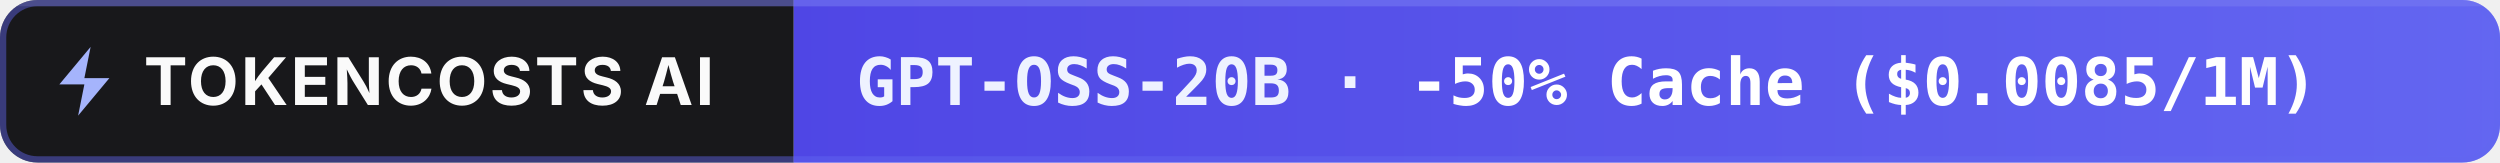
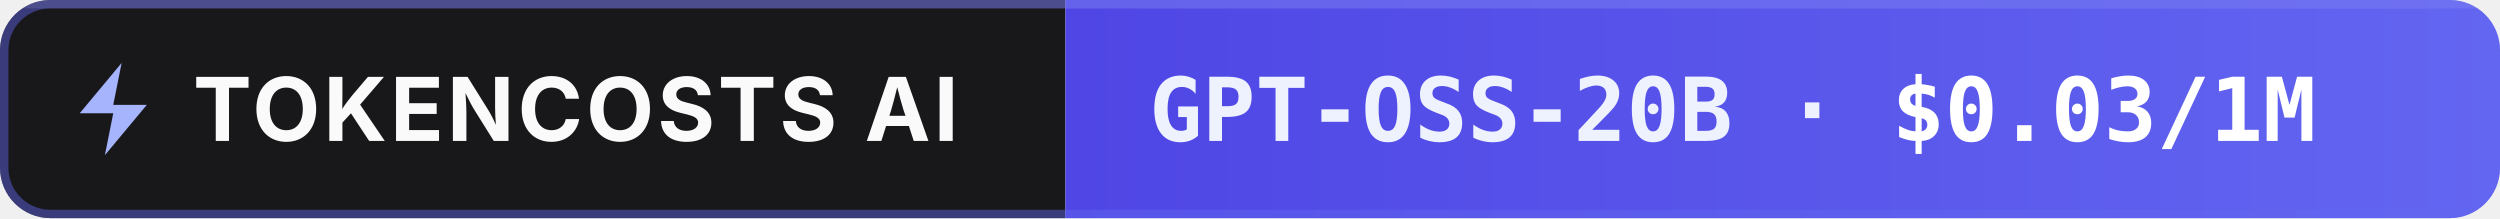
- <svg xmlns="http://www.w3.org/2000/svg" width="400" height="26" viewBox="0 0 400 26" role="img" aria-label="TokenCosts AI: gpt-oss-20b $0.017 / $0.085 per 1M">
+ <svg xmlns="http://www.w3.org/2000/svg" width="298" height="26" viewBox="0 0 298 26" role="img" aria-label="TokenCosts AI: gpt-oss-20b $0.03 / $0.13 per 1M">
  <defs>
    <linearGradient id="indigo-grad-gpt-oss-20b-cache" x1="0%" y1="0%" x2="100%" y2="0%">
      <stop offset="0%" stop-color="#4F46E5" />
      <stop offset="100%" stop-color="#6366F1" />
    </linearGradient>
    <clipPath id="clip-indigo-gpt-oss-20b-cache">
-       <rect width="400" height="26" rx="6" />
+       <rect width="298" height="26" rx="6" />
    </clipPath>
  </defs>
  <g clip-path="url(#clip-indigo-gpt-oss-20b-cache)">
    <rect x="0" y="0" width="127" height="26" fill="#18181B" />
-     <rect x="127" y="0" width="273" height="26" fill="url(#indigo-grad-gpt-oss-20b-cache)" />
-     <rect x="0" y="0" width="400" height="1" fill="#FFFFFF" fill-opacity="0.14" />
+     <rect x="127" y="0" width="171" height="26" fill="url(#indigo-grad-gpt-oss-20b-cache)" />
+     <rect x="0" y="0" width="298" height="1" fill="#FFFFFF" fill-opacity="0.14" />
    <path d="M14.5 7.5L9.5 13.5H13.5L12.5 18.5L17.5 12.5H13.5L14.5 7.5Z" fill="#A5B4FC" />
  </g>
-   <rect x="0.5" y="0.5" width="399" height="25" rx="5.5" fill="none" stroke="#6366F1" stroke-opacity="0.45" stroke-width="1" />
+   <rect x="0.5" y="0.5" width="297" height="25" rx="5.5" fill="none" stroke="#6366F1" stroke-opacity="0.45" stroke-width="1" />
  <g font-family="Inter, -apple-system, BlinkMacSystemFont, 'Segoe UI', Roboto, sans-serif" font-size="10.5" font-weight="700" letter-spacing="0.4" text-rendering="geometricPrecision">
    <text x="23" y="16.8" fill="#FAFAFA">TOKENCOSTS AI</text>
  </g>
  <g font-family="'JetBrains Mono', ui-monospace, SFMono-Regular, Menlo, monospace" font-size="10.5" font-weight="600" text-rendering="geometricPrecision">
-     <text x="137" y="16.8" fill="#EEF2FF">GPT-OSS-20B · <tspan fill="#FFFFFF" font-weight="700">-50% Cache ($0.0085/1M)</tspan>
+     <text x="137" y="16.8" fill="#EEF2FF">GPT-OSS-20B · <tspan fill="#FFFFFF" font-weight="700">$0.03/1M</tspan>
    </text>
  </g>
</svg>
